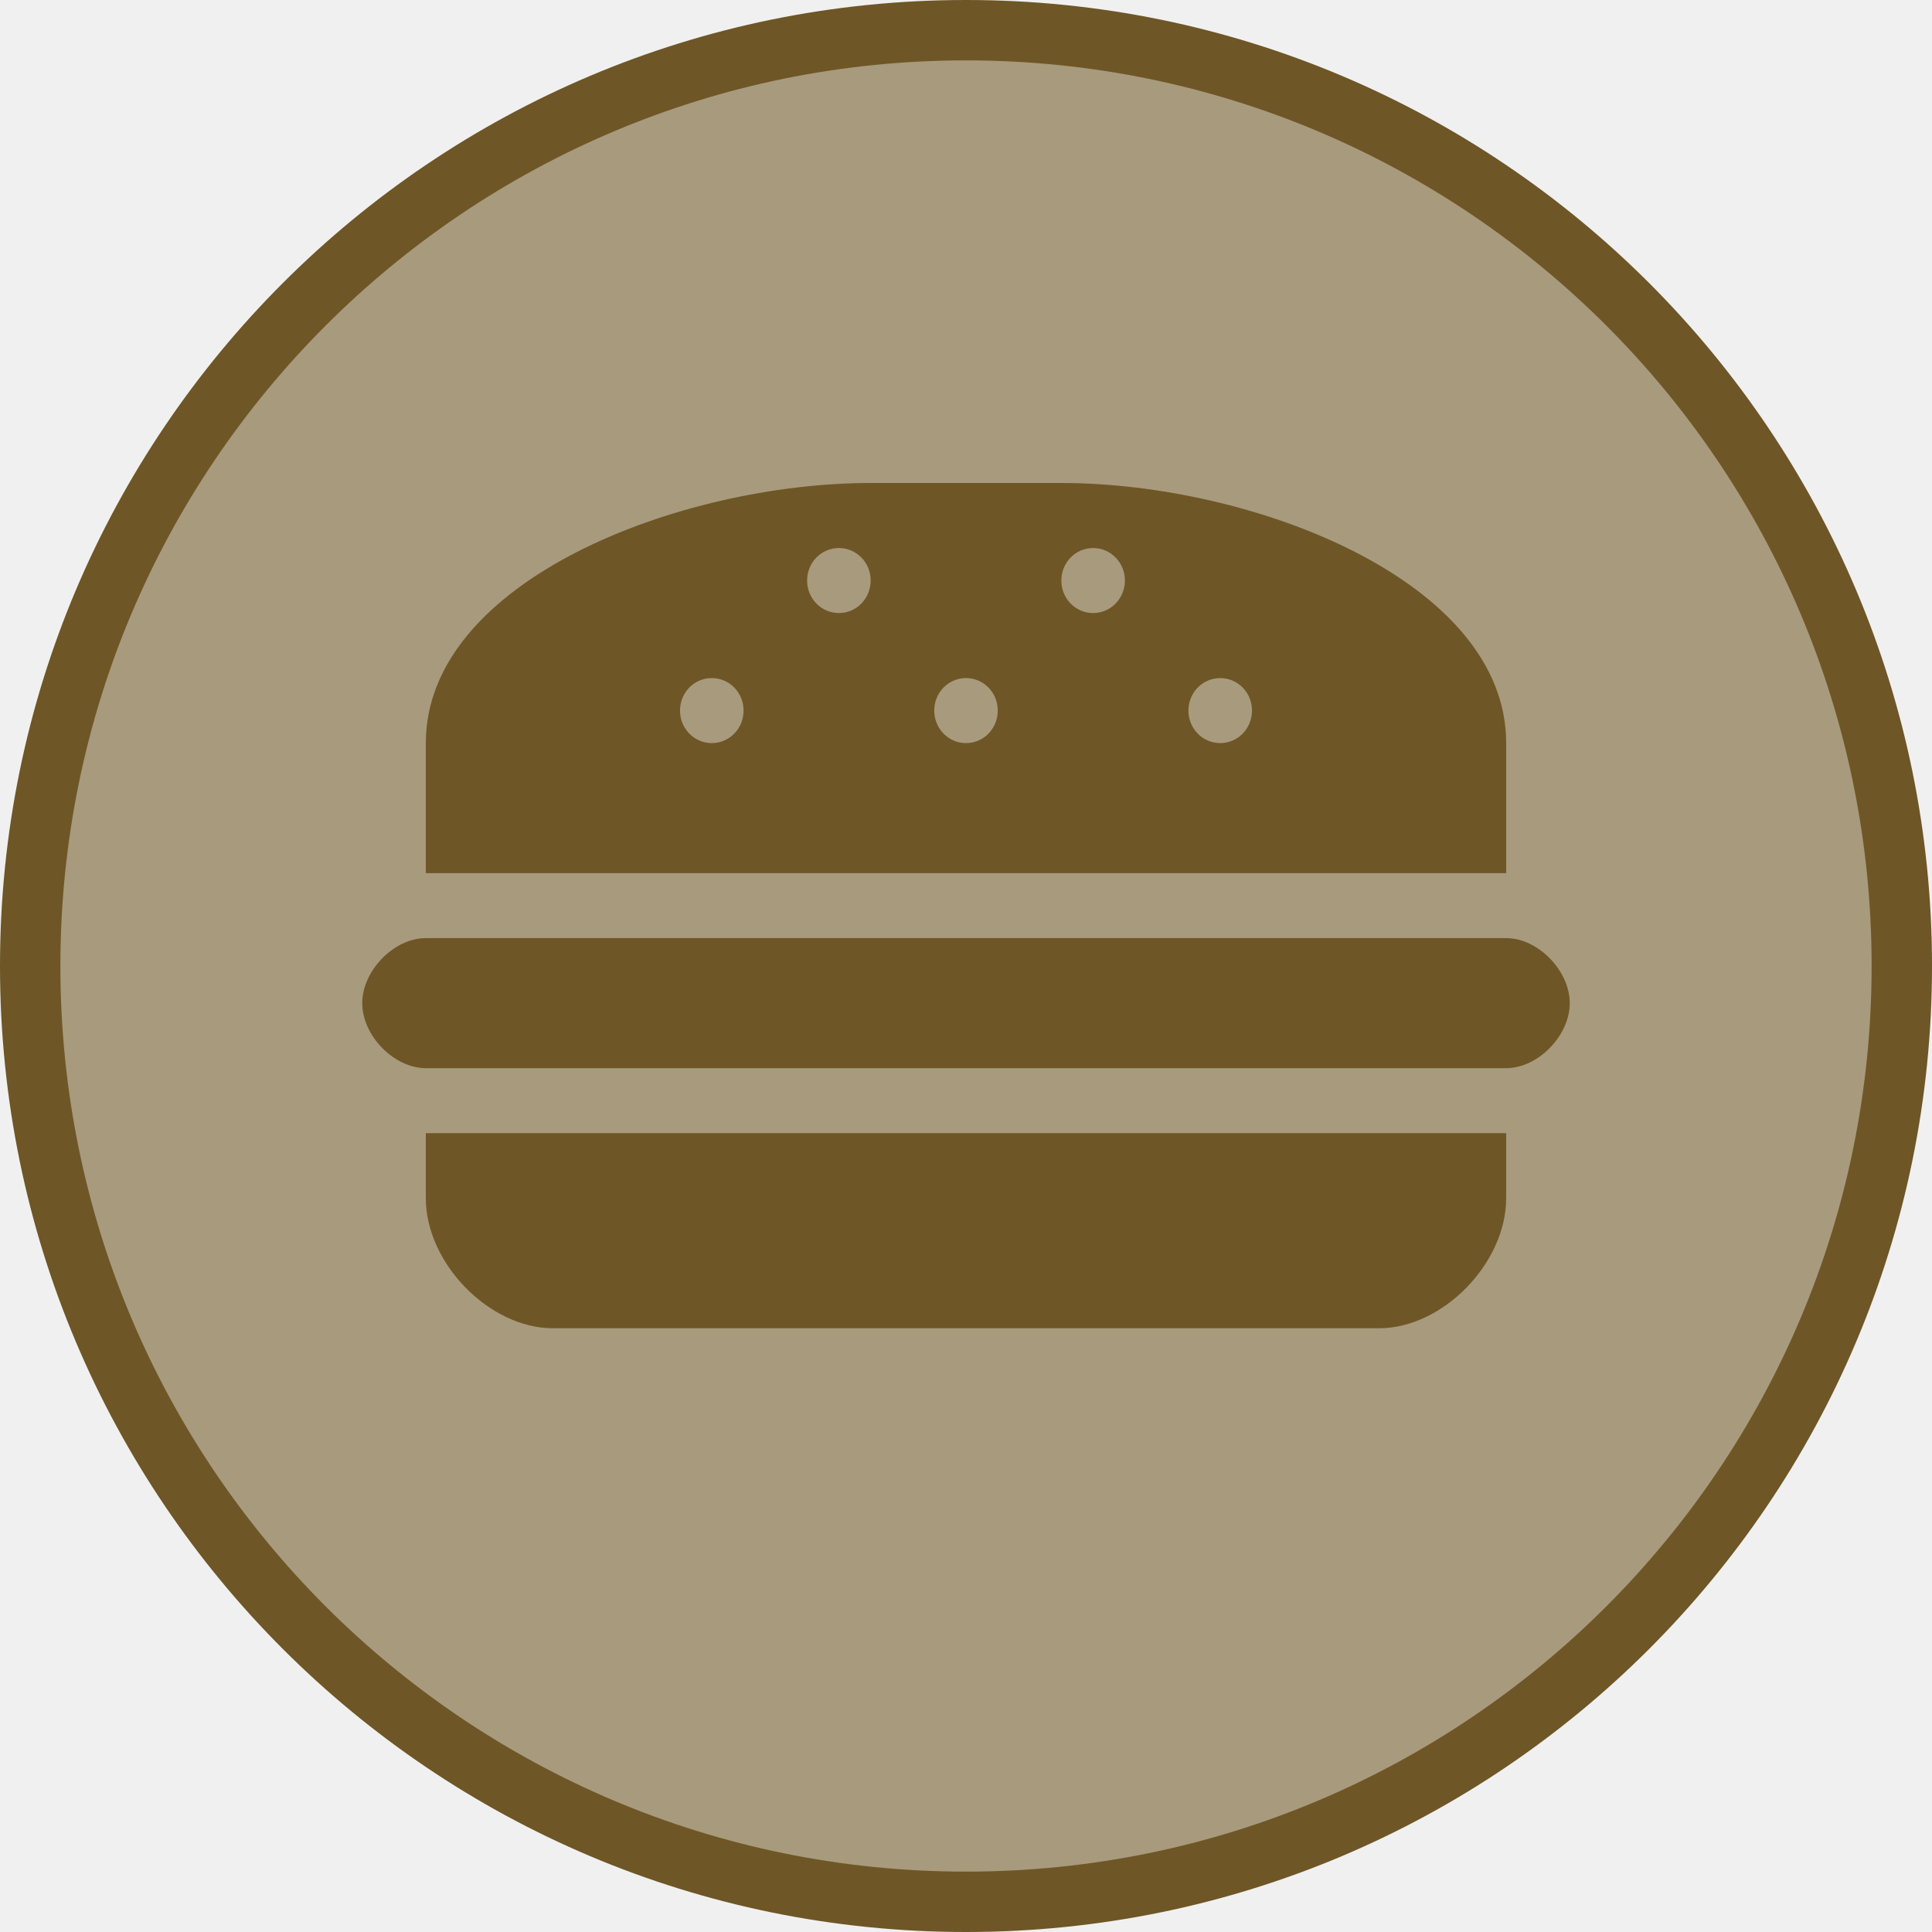
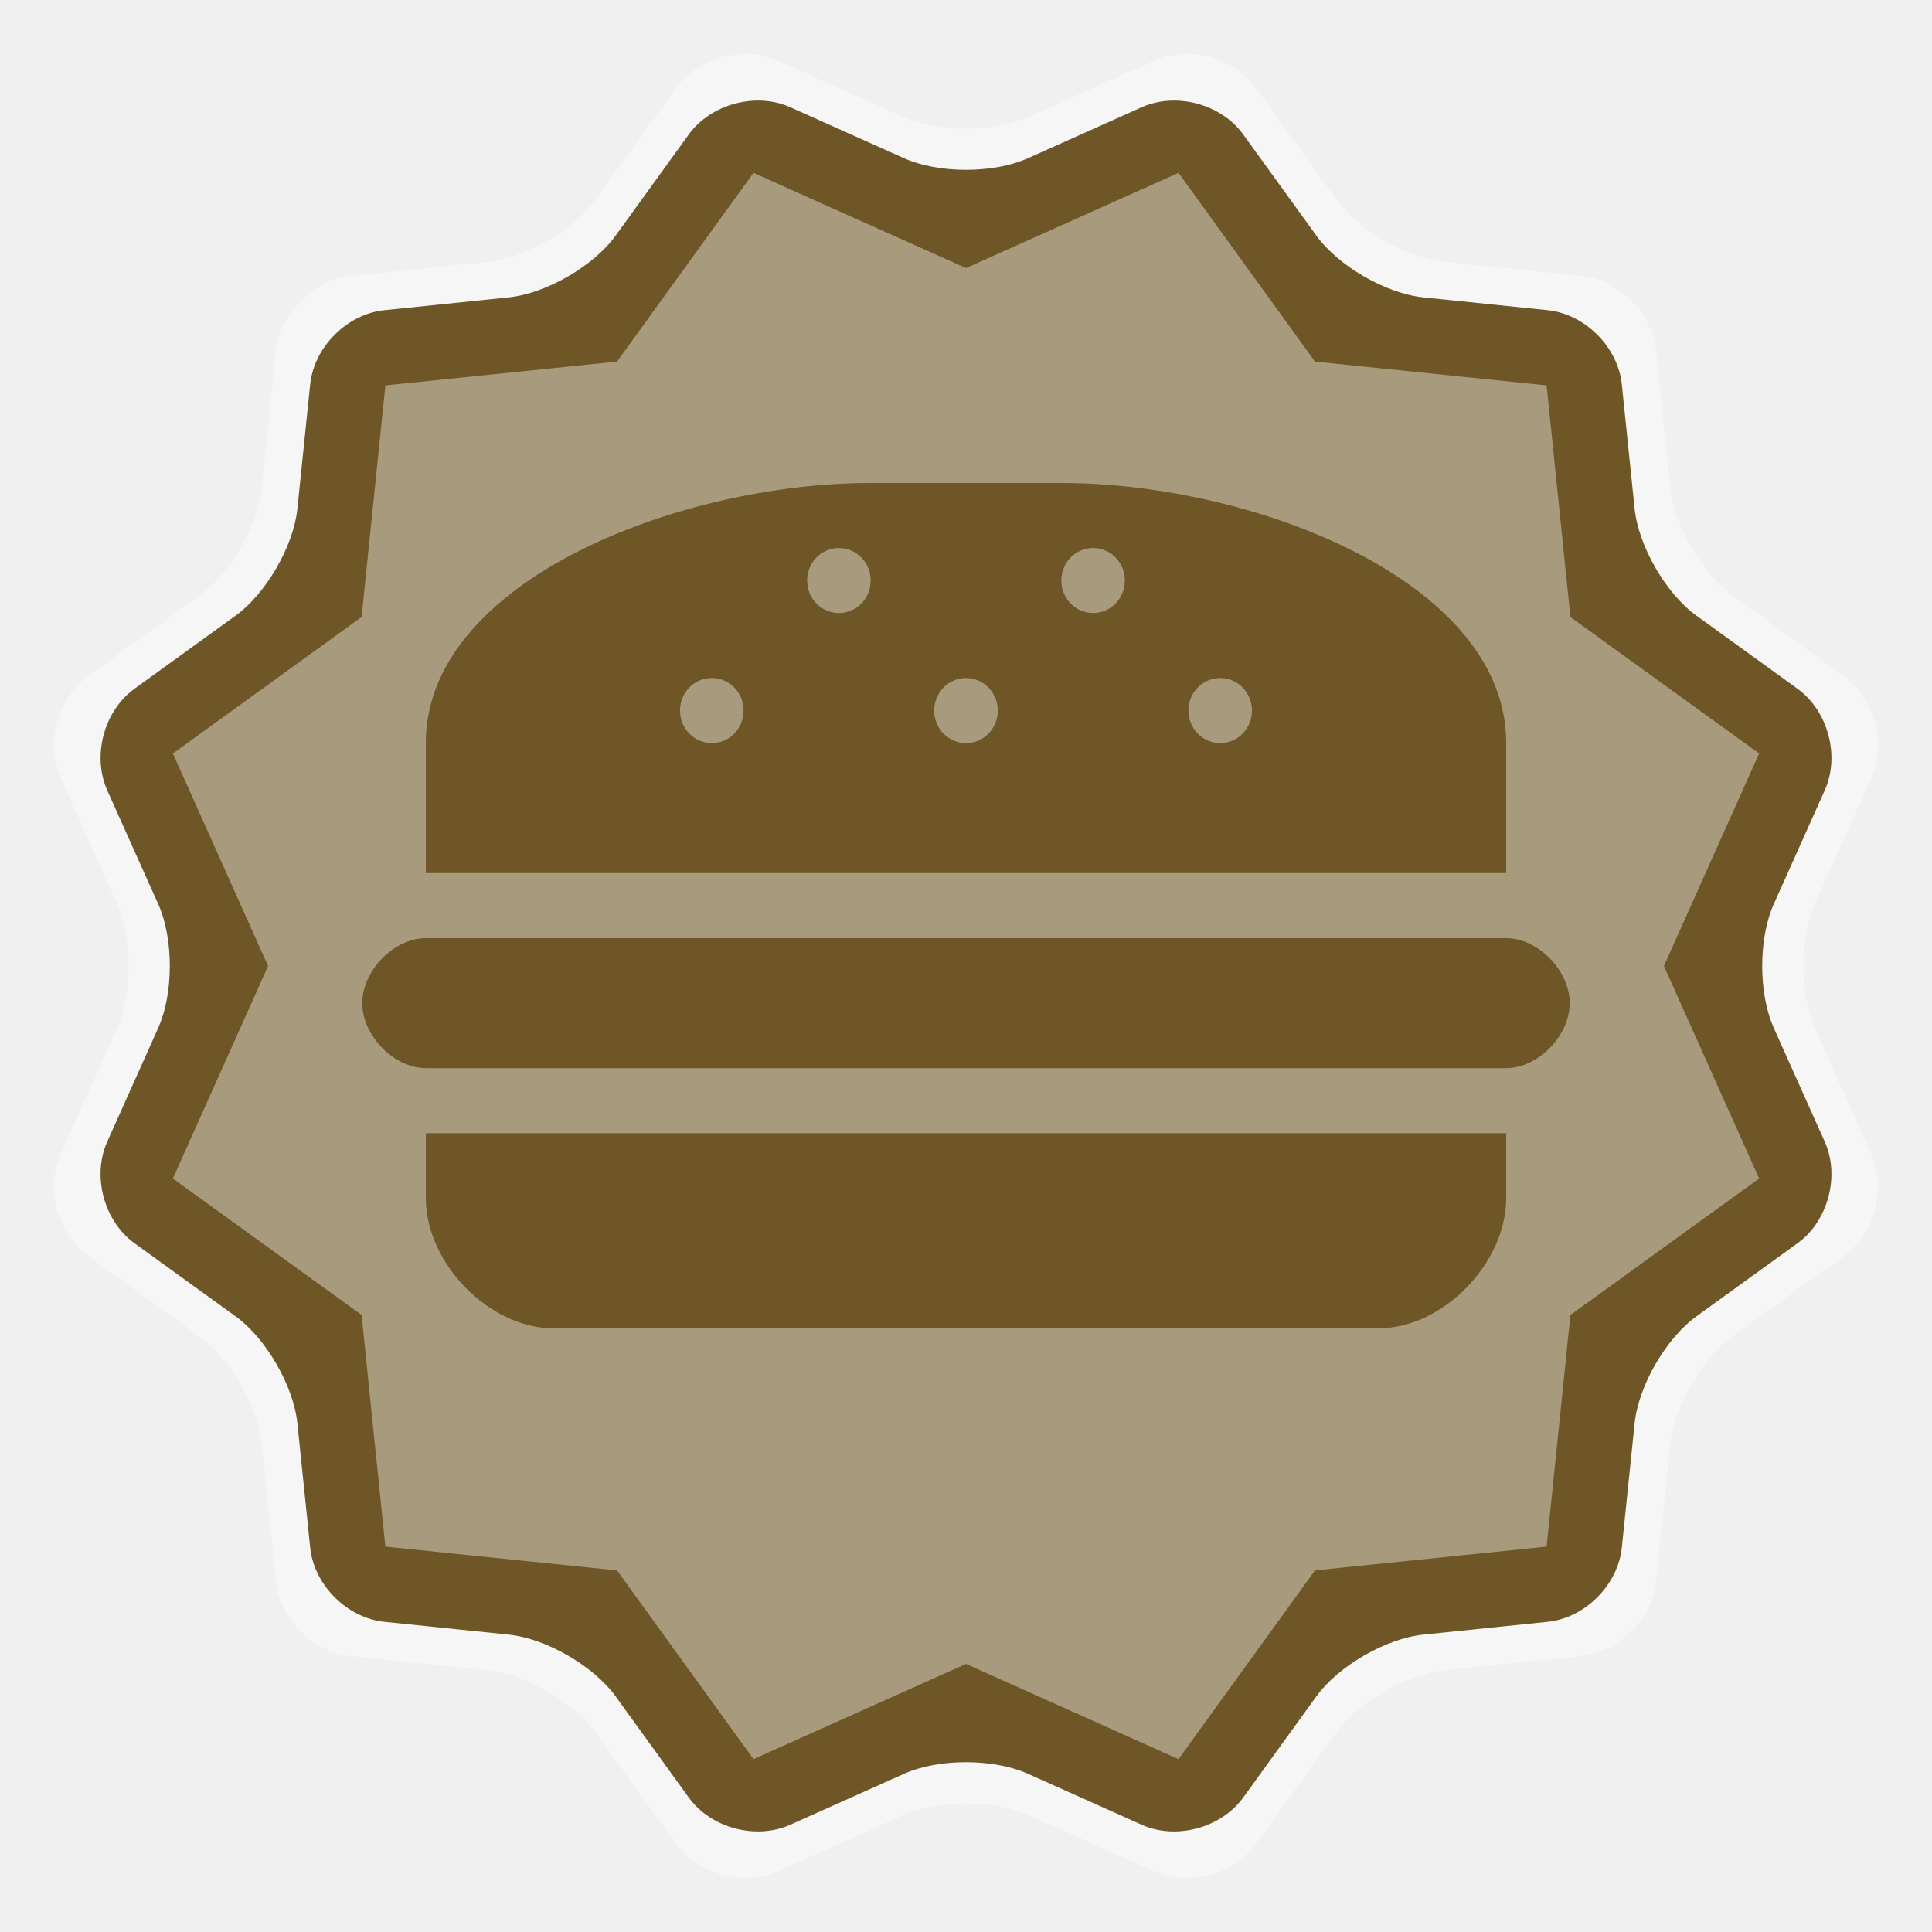
- <svg width="32" height="32" viewBox="0 0 32 32">
+ <svg width="40" height="40" viewBox="0 0 40 40">
  <g fill="none" fill-rule="evenodd">
-     <circle cx="16" cy="16" r="16" fill="#6E5626" />
-     <circle cx="16" cy="16" r="15" fill="#FFF" opacity=".4" />
-     <path fill="#6E5626" d="M14.421,8 C11.263,8 7.053,9.615 7.053,12.308 L7.053,14.462 L24.947,14.462 L24.947,12.308 C24.947,9.615 20.737,8 17.579,8 L14.421,8 Z M13.895,9.077 C14.186,9.077 14.421,9.317 14.421,9.615 C14.421,9.914 14.186,10.154 13.895,10.154 C13.603,10.154 13.368,9.914 13.368,9.615 C13.368,9.317 13.603,9.077 13.895,9.077 L13.895,9.077 Z M18.105,9.077 C18.397,9.077 18.632,9.317 18.632,9.615 C18.632,9.914 18.397,10.154 18.105,10.154 C17.814,10.154 17.579,9.914 17.579,9.615 C17.579,9.317 17.814,9.077 18.105,9.077 L18.105,9.077 Z M11.789,11.231 C12.081,11.231 12.316,11.471 12.316,11.769 C12.316,12.068 12.081,12.308 11.789,12.308 C11.498,12.308 11.263,12.068 11.263,11.769 C11.263,11.471 11.498,11.231 11.789,11.231 L11.789,11.231 Z M16,11.231 C16.292,11.231 16.526,11.471 16.526,11.769 C16.526,12.068 16.292,12.308 16,12.308 C15.708,12.308 15.474,12.068 15.474,11.769 C15.474,11.471 15.708,11.231 16,11.231 L16,11.231 Z M20.211,11.231 C20.502,11.231 20.737,11.471 20.737,11.769 C20.737,12.068 20.502,12.308 20.211,12.308 C19.919,12.308 19.684,12.068 19.684,11.769 C19.684,11.471 19.919,11.231 20.211,11.231 L20.211,11.231 Z M7.053,15.538 C6.526,15.538 6,16.077 6,16.615 C6,17.154 6.526,17.692 7.053,17.692 L24.947,17.692 C25.474,17.692 26,17.154 26,16.615 C26,16.077 25.474,15.538 24.947,15.538 L7.053,15.538 Z M7.053,18.769 L7.053,19.846 C7.053,20.923 8.105,22 9.158,22 L22.842,22 C23.895,22 24.947,20.923 24.947,19.846 L24.947,18.769 L7.053,18.769 Z" />
+     <path fill="#FFF" d="M21.28,37.573 C20.573,37.257 19.426,37.257 18.72,37.573 L16.103,38.745 C15.396,39.062 14.455,38.809 14.002,38.182 L12.322,35.859 C11.868,35.231 10.875,34.658 10.105,34.579 L7.253,34.286 C6.482,34.206 5.794,33.517 5.714,32.747 L5.421,29.895 C5.342,29.124 4.768,28.132 4.141,27.678 L1.818,25.998 C1.19,25.544 0.938,24.603 1.255,23.897 L2.427,21.28 C2.743,20.573 2.743,19.426 2.427,18.72 L1.255,16.103 C0.938,15.396 1.191,14.455 1.818,14.002 L4.141,12.322 C4.769,11.868 5.342,10.875 5.421,10.105 L5.714,7.253 C5.794,6.482 6.483,5.794 7.253,5.714 L10.105,5.421 C10.876,5.342 11.868,4.768 12.322,4.141 L14.002,1.818 C14.456,1.19 15.397,0.938 16.103,1.255 L18.72,2.427 C19.427,2.743 20.574,2.743 21.28,2.427 L23.897,1.255 C24.604,0.938 25.545,1.191 25.998,1.818 L27.678,4.141 C28.132,4.769 29.125,5.342 29.895,5.421 L32.747,5.714 C33.518,5.794 34.206,6.483 34.286,7.253 L34.579,10.105 C34.658,10.876 35.232,11.868 35.859,12.322 L38.182,14.002 C38.81,14.456 39.062,15.397 38.745,16.103 L37.573,18.72 C37.257,19.427 37.257,20.574 37.573,21.28 L38.745,23.897 C39.062,24.604 38.809,25.545 38.182,25.998 L35.859,27.678 C35.231,28.132 34.658,29.125 34.579,29.895 L34.286,32.747 C34.206,33.518 33.517,34.206 32.747,34.286 L29.895,34.579 C29.124,34.658 28.132,35.232 27.678,35.859 L25.998,38.182 C25.544,38.81 24.603,39.062 23.897,38.745 L21.28,37.573 Z" opacity=".4" />
+     <path fill="#6E5626" d="M21.279,36.723 C20.573,36.407 19.436,36.403 18.721,36.723 L16.362,37.78 C15.655,38.096 14.72,37.852 14.261,37.217 L12.746,35.122 C12.293,34.495 11.31,33.923 10.531,33.843 L7.959,33.578 C7.189,33.499 6.502,32.82 6.422,32.041 L6.157,29.469 C6.078,28.699 5.513,27.713 4.878,27.254 L2.783,25.739 C2.156,25.285 1.9,24.353 2.22,23.638 L3.277,21.279 C3.593,20.573 3.597,19.436 3.277,18.721 L2.22,16.362 C1.904,15.655 2.148,14.72 2.783,14.261 L4.878,12.746 C5.505,12.293 6.077,11.31 6.157,10.531 L6.422,7.959 C6.501,7.189 7.18,6.502 7.959,6.422 L10.531,6.157 C11.301,6.078 12.287,5.513 12.746,4.878 L14.261,2.783 C14.715,2.156 15.647,1.9 16.362,2.22 L18.721,3.277 C19.427,3.593 20.564,3.597 21.279,3.277 L23.638,2.22 C24.345,1.904 25.28,2.148 25.739,2.783 L27.254,4.878 C27.707,5.505 28.69,6.077 29.469,6.157 L32.041,6.422 C32.811,6.501 33.498,7.18 33.578,7.959 L33.843,10.531 C33.922,11.301 34.487,12.287 35.122,12.746 L37.217,14.261 C37.844,14.715 38.1,15.647 37.78,16.362 L36.723,18.721 C36.407,19.427 36.403,20.564 36.723,21.279 L37.78,23.638 C38.096,24.345 37.852,25.28 37.217,25.739 L35.122,27.254 C34.495,27.707 33.923,28.69 33.843,29.469 L33.578,32.041 C33.499,32.811 32.82,33.498 32.041,33.578 L29.469,33.843 C28.699,33.922 27.713,34.487 27.254,35.122 L25.739,37.217 C25.285,37.844 24.353,38.1 23.638,37.78 L21.279,36.723 Z" />
+     <polygon fill="#FFF" points="20 34.45 15.6 36.421 12.775 32.514 7.979 32.021 7.486 27.225 3.579 24.4 5.55 20 3.579 15.6 7.486 12.775 7.979 7.979 12.775 7.486 15.6 3.579 20 5.55 24.4 3.579 27.225 7.486 32.021 7.979 32.514 12.775 36.421 15.6 34.45 20 36.421 24.4 32.514 27.225 32.021 32.021 27.225 32.514 24.4 36.421" opacity=".4" />
+     <path fill="#6E5626" d="M18.026,10 C14.079,10 8.816,12.019 8.816,15.385 L8.816,18.077 L31.184,18.077 L31.184,15.385 C31.184,12.019 25.921,10 21.974,10 L18.026,10 Z M17.368,11.346 C17.733,11.346 18.026,11.646 18.026,12.019 C18.026,12.392 17.733,12.692 17.368,12.692 C17.004,12.692 16.711,12.392 16.711,12.019 C16.711,11.646 17.004,11.346 17.368,11.346 L17.368,11.346 Z M22.632,11.346 C22.996,11.346 23.289,11.646 23.289,12.019 C23.289,12.392 22.996,12.692 22.632,12.692 C22.267,12.692 21.974,12.392 21.974,12.019 C21.974,11.646 22.267,11.346 22.632,11.346 L22.632,11.346 Z M14.737,14.038 C15.101,14.038 15.395,14.339 15.395,14.712 C15.395,15.084 15.101,15.385 14.737,15.385 C14.372,15.385 14.079,15.084 14.079,14.712 C14.079,14.339 14.372,14.038 14.737,14.038 L14.737,14.038 Z M20,14.038 C20.364,14.038 20.658,14.339 20.658,14.712 C20.658,15.084 20.364,15.385 20,15.385 C19.636,15.385 19.342,15.084 19.342,14.712 C19.342,14.339 19.636,14.038 20,14.038 L20,14.038 Z M25.263,14.038 C25.628,14.038 25.921,14.339 25.921,14.712 C25.921,15.084 25.628,15.385 25.263,15.385 C24.899,15.385 24.605,15.084 24.605,14.712 C24.605,14.339 24.899,14.038 25.263,14.038 L25.263,14.038 Z M8.816,19.423 C8.158,19.423 7.5,20.096 7.5,20.769 C7.5,21.442 8.158,22.115 8.816,22.115 L31.184,22.115 C31.842,22.115 32.5,21.442 32.5,20.769 C32.5,20.096 31.842,19.423 31.184,19.423 L8.816,19.423 Z M8.816,23.462 L8.816,24.808 C8.816,26.154 10.132,27.5 11.447,27.5 L28.553,27.5 C29.868,27.5 31.184,26.154 31.184,24.808 L31.184,23.462 L8.816,23.462 Z" />
  </g>
</svg>
